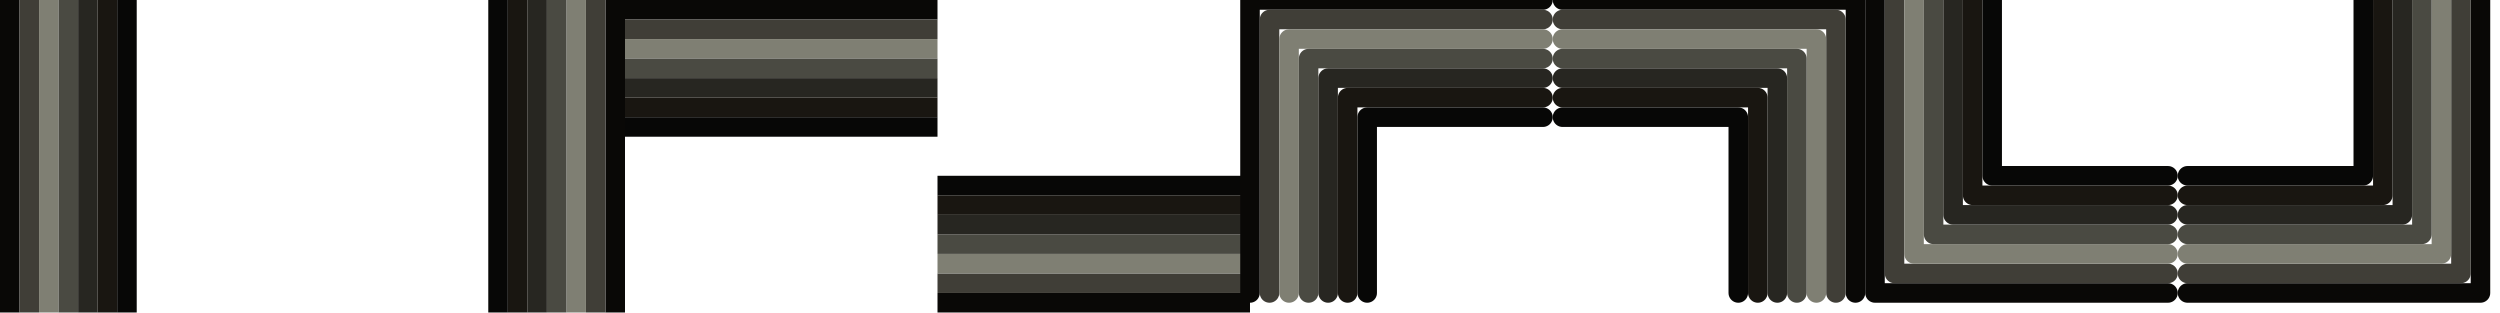
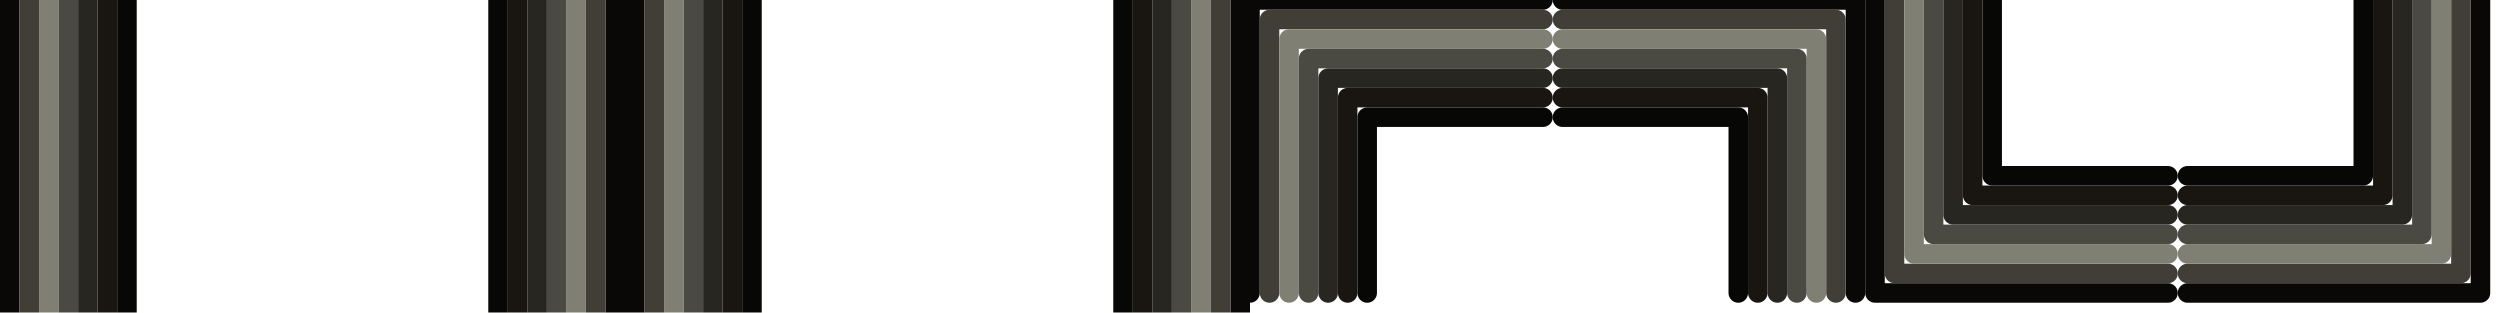
<svg xmlns="http://www.w3.org/2000/svg" width="128" height="16" viewBox="0 0 128 16">
  <defs />
  <rect x="0" y="0" width="1" height="16" fill="#090806" fill-opacity="1.000" stroke="none" stroke-width="1" />
  <rect x="1" y="0" width="1" height="16" fill="#403e37" fill-opacity="1.000" stroke="none" stroke-width="1" />
  <rect x="2" y="0" width="1" height="16" fill="#7f7f73" fill-opacity="1.000" stroke="none" stroke-width="1" />
  <rect x="3" y="0" width="1" height="16" fill="#4a4a42" fill-opacity="1.000" stroke="none" stroke-width="1" />
  <rect x="4" y="0" width="1" height="16" fill="#272621" fill-opacity="1.000" stroke="none" stroke-width="1" />
  <rect x="5" y="0" width="1" height="16" fill="#191611" fill-opacity="1.000" stroke="none" stroke-width="1" />
  <rect x="6" y="0" width="1" height="16" fill="#070706" fill-opacity="1.000" stroke="none" stroke-width="1" />
  <rect x="31" y="0" width="1" height="16" fill="#090806" fill-opacity="1.000" stroke="none" stroke-width="1" />
  <rect x="30" y="0" width="1" height="16" fill="#403e37" fill-opacity="1.000" stroke="none" stroke-width="1" />
  <rect x="29" y="0" width="1" height="16" fill="#7f7f73" fill-opacity="1.000" stroke="none" stroke-width="1" />
  <rect x="28" y="0" width="1" height="16" fill="#4a4a42" fill-opacity="1.000" stroke="none" stroke-width="1" />
  <rect x="27" y="0" width="1" height="16" fill="#272621" fill-opacity="1.000" stroke="none" stroke-width="1" />
  <rect x="26" y="0" width="1" height="16" fill="#191611" fill-opacity="1.000" stroke="none" stroke-width="1" />
  <rect x="25" y="0" width="1" height="16" fill="#070706" fill-opacity="1.000" stroke="none" stroke-width="1" />
-   <rect x="32" y="0" width="16" height="1" fill="#090806" fill-opacity="1.000" stroke="none" stroke-width="1" />
-   <rect x="32" y="1" width="16" height="1" fill="#403e37" fill-opacity="1.000" stroke="none" stroke-width="1" />
-   <rect x="32" y="2" width="16" height="1" fill="#7f7f73" fill-opacity="1.000" stroke="none" stroke-width="1" />
-   <rect x="32" y="3" width="16" height="1" fill="#4a4a42" fill-opacity="1.000" stroke="none" stroke-width="1" />
-   <rect x="32" y="4" width="16" height="1" fill="#272621" fill-opacity="1.000" stroke="none" stroke-width="1" />
-   <rect x="32" y="5" width="16" height="1" fill="#191611" fill-opacity="1.000" stroke="none" stroke-width="1" />
-   <rect x="32" y="6" width="16" height="1" fill="#070706" fill-opacity="1.000" stroke="none" stroke-width="1" />
-   <rect x="48" y="15" width="16" height="1" fill="#090806" fill-opacity="1.000" stroke="none" stroke-width="1" />
-   <rect x="48" y="14" width="16" height="1" fill="#403e37" fill-opacity="1.000" stroke="none" stroke-width="1" />
-   <rect x="48" y="13" width="16" height="1" fill="#7f7f73" fill-opacity="1.000" stroke="none" stroke-width="1" />
-   <rect x="48" y="12" width="16" height="1" fill="#4a4a42" fill-opacity="1.000" stroke="none" stroke-width="1" />
-   <rect x="48" y="11" width="16" height="1" fill="#272621" fill-opacity="1.000" stroke="none" stroke-width="1" />
-   <rect x="48" y="10" width="16" height="1" fill="#191611" fill-opacity="1.000" stroke="none" stroke-width="1" />
-   <rect x="48" y="9" width="16" height="1" fill="#070706" fill-opacity="1.000" stroke="none" stroke-width="1" />
+   <rect x="32" y="0" width="1" height="16" fill="#090806" fill-opacity="1.000" stroke="none" stroke-width="1" />
+   <rect x="33" y="0" width="1" height="16" fill="#403e37" fill-opacity="1.000" stroke="none" stroke-width="1" />
+   <rect x="34" y="0" width="1" height="16" fill="#7f7f73" fill-opacity="1.000" stroke="none" stroke-width="1" />
+   <rect x="35" y="0" width="1" height="16" fill="#4a4a42" fill-opacity="1.000" stroke="none" stroke-width="1" />
+   <rect x="36" y="0" width="1" height="16" fill="#272621" fill-opacity="1.000" stroke="none" stroke-width="1" />
+   <rect x="37" y="0" width="1" height="16" fill="#191611" fill-opacity="1.000" stroke="none" stroke-width="1" />
+   <rect x="38" y="0" width="1" height="16" fill="#070706" fill-opacity="1.000" stroke="none" stroke-width="1" />
+   <rect x="63" y="0" width="1" height="16" fill="#090806" fill-opacity="1.000" stroke="none" stroke-width="1" />
+   <rect x="62" y="0" width="1" height="16" fill="#403e37" fill-opacity="1.000" stroke="none" stroke-width="1" />
+   <rect x="61" y="0" width="1" height="16" fill="#7f7f73" fill-opacity="1.000" stroke="none" stroke-width="1" />
+   <rect x="60" y="0" width="1" height="16" fill="#4a4a42" fill-opacity="1.000" stroke="none" stroke-width="1" />
+   <rect x="59" y="0" width="1" height="16" fill="#272621" fill-opacity="1.000" stroke="none" stroke-width="1" />
+   <rect x="58" y="0" width="1" height="16" fill="#191611" fill-opacity="1.000" stroke="none" stroke-width="1" />
+   <rect x="57" y="0" width="1" height="16" fill="#070706" fill-opacity="1.000" stroke="none" stroke-width="1" />
  <polyline points="64,15 64,0 79,0" fill="none" stroke="#090806" stroke-opacity="1.000" stroke-width="1" stroke-linejoin="round" stroke-linecap="round" />
  <polyline points="65,15 65,1 79,1" fill="none" stroke="#403e37" stroke-opacity="1.000" stroke-width="1" stroke-linejoin="round" stroke-linecap="round" />
  <polyline points="66,15 66,2 79,2" fill="none" stroke="#7f7f73" stroke-opacity="1.000" stroke-width="1" stroke-linejoin="round" stroke-linecap="round" />
  <polyline points="67,15 67,3 79,3" fill="none" stroke="#4a4a42" stroke-opacity="1.000" stroke-width="1" stroke-linejoin="round" stroke-linecap="round" />
  <polyline points="68,15 68,4 79,4" fill="none" stroke="#272621" stroke-opacity="1.000" stroke-width="1" stroke-linejoin="round" stroke-linecap="round" />
  <polyline points="69,15 69,5 79,5" fill="none" stroke="#191611" stroke-opacity="1.000" stroke-width="1" stroke-linejoin="round" stroke-linecap="round" />
  <polyline points="70,15 70,6 79,6" fill="none" stroke="#070706" stroke-opacity="1.000" stroke-width="1" stroke-linejoin="round" stroke-linecap="round" />
  <polyline points="80,0 95,0 95,15" fill="none" stroke="#090806" stroke-opacity="1.000" stroke-width="1" stroke-linejoin="round" stroke-linecap="round" />
  <polyline points="80,1 94,1 94,15" fill="none" stroke="#403e37" stroke-opacity="1.000" stroke-width="1" stroke-linejoin="round" stroke-linecap="round" />
  <polyline points="80,2 93,2 93,15" fill="none" stroke="#7f7f73" stroke-opacity="1.000" stroke-width="1" stroke-linejoin="round" stroke-linecap="round" />
  <polyline points="80,3 92,3 92,15" fill="none" stroke="#4a4a42" stroke-opacity="1.000" stroke-width="1" stroke-linejoin="round" stroke-linecap="round" />
  <polyline points="80,4 91,4 91,15" fill="none" stroke="#272621" stroke-opacity="1.000" stroke-width="1" stroke-linejoin="round" stroke-linecap="round" />
  <polyline points="80,5 90,5 90,15" fill="none" stroke="#191611" stroke-opacity="1.000" stroke-width="1" stroke-linejoin="round" stroke-linecap="round" />
  <polyline points="80,6 89,6 89,15" fill="none" stroke="#070706" stroke-opacity="1.000" stroke-width="1" stroke-linejoin="round" stroke-linecap="round" />
  <polyline points="96,0 96,15 111,15" fill="none" stroke="#090806" stroke-opacity="1.000" stroke-width="1" stroke-linejoin="round" stroke-linecap="round" />
  <polyline points="97,0 97,14 111,14" fill="none" stroke="#403e37" stroke-opacity="1.000" stroke-width="1" stroke-linejoin="round" stroke-linecap="round" />
  <polyline points="98,0 98,13 111,13" fill="none" stroke="#7f7f73" stroke-opacity="1.000" stroke-width="1" stroke-linejoin="round" stroke-linecap="round" />
  <polyline points="99,0 99,12 111,12" fill="none" stroke="#4a4a42" stroke-opacity="1.000" stroke-width="1" stroke-linejoin="round" stroke-linecap="round" />
  <polyline points="100,0 100,11 111,11" fill="none" stroke="#272621" stroke-opacity="1.000" stroke-width="1" stroke-linejoin="round" stroke-linecap="round" />
  <polyline points="101,0 101,10 111,10" fill="none" stroke="#191611" stroke-opacity="1.000" stroke-width="1" stroke-linejoin="round" stroke-linecap="round" />
  <polyline points="102,0 102,9 111,9" fill="none" stroke="#070706" stroke-opacity="1.000" stroke-width="1" stroke-linejoin="round" stroke-linecap="round" />
  <polyline points="112,15 127,15 127,0" fill="none" stroke="#090806" stroke-opacity="1.000" stroke-width="1" stroke-linejoin="round" stroke-linecap="round" />
  <polyline points="112,14 126,14 126,0" fill="none" stroke="#403e37" stroke-opacity="1.000" stroke-width="1" stroke-linejoin="round" stroke-linecap="round" />
  <polyline points="112,13 125,13 125,0" fill="none" stroke="#7f7f73" stroke-opacity="1.000" stroke-width="1" stroke-linejoin="round" stroke-linecap="round" />
  <polyline points="112,12 124,12 124,0" fill="none" stroke="#4a4a42" stroke-opacity="1.000" stroke-width="1" stroke-linejoin="round" stroke-linecap="round" />
  <polyline points="112,11 123,11 123,0" fill="none" stroke="#272621" stroke-opacity="1.000" stroke-width="1" stroke-linejoin="round" stroke-linecap="round" />
  <polyline points="112,10 122,10 122,0" fill="none" stroke="#191611" stroke-opacity="1.000" stroke-width="1" stroke-linejoin="round" stroke-linecap="round" />
  <polyline points="112,9 121,9 121,0" fill="none" stroke="#070706" stroke-opacity="1.000" stroke-width="1" stroke-linejoin="round" stroke-linecap="round" />
</svg>
